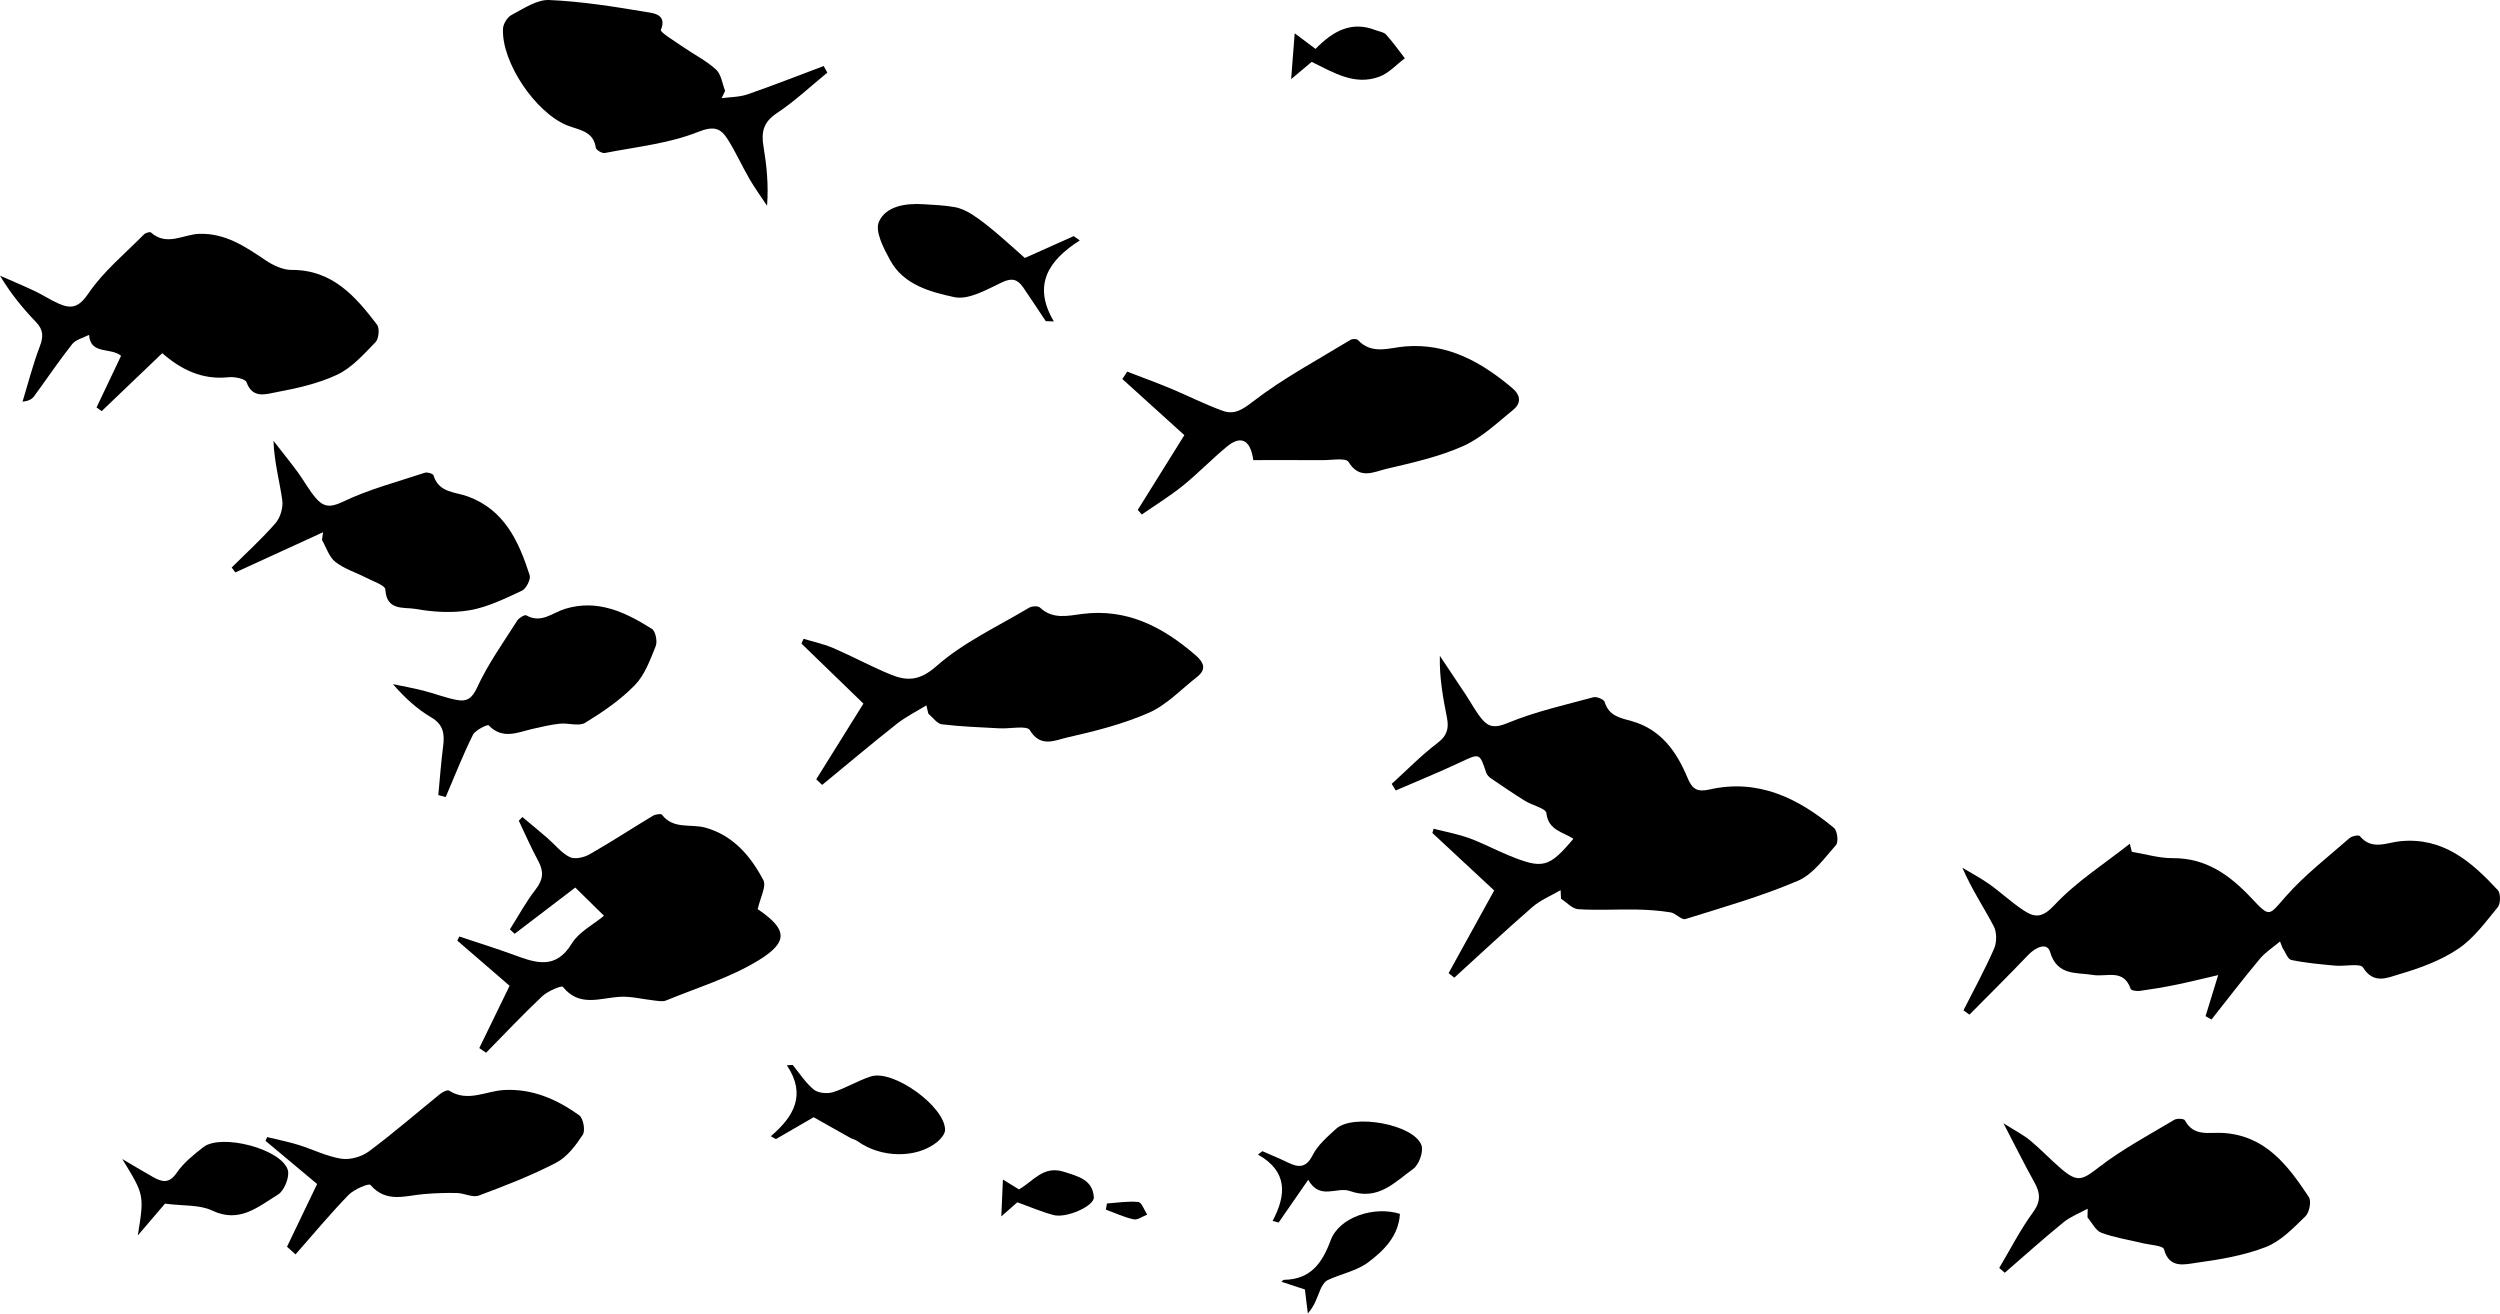
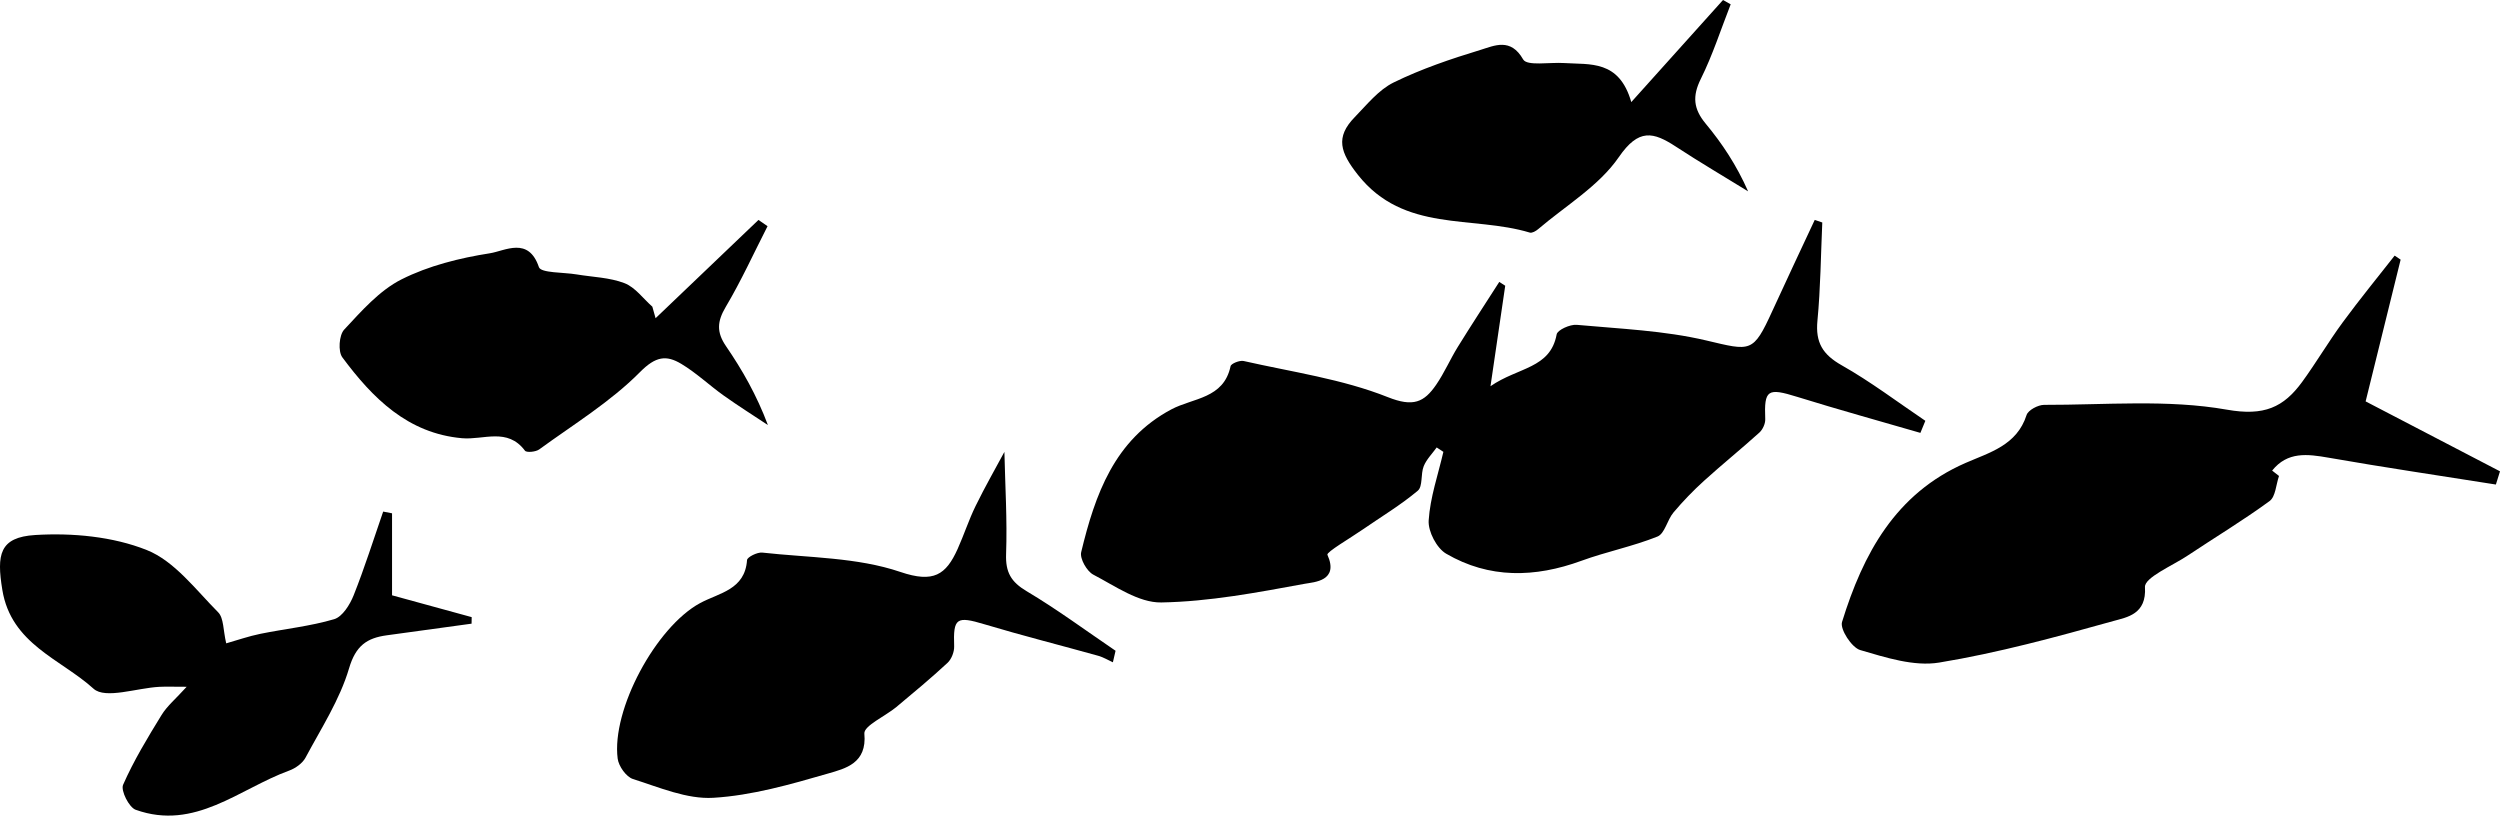
- <svg xmlns="http://www.w3.org/2000/svg" version="1.1" id="圖層_1" x="0px" y="0px" width="634.9px" height="333.559px" viewBox="0 0 634.9 333.559" enable-background="new 0 0 634.9 333.559" xml:space="preserve">
+ <svg xmlns="http://www.w3.org/2000/svg" version="1.1" id="圖層_1" x="0px" y="0px" width="400.208px" height="130.566px" viewBox="0 0 400.208 130.566" enable-background="new 0 0 400.208 130.566" xml:space="preserve">
  <g>
-     <path fill-rule="evenodd" clip-rule="evenodd" d="M353.432,199.076c3.871-3.51,7.54-7.284,11.688-10.428   c2.45-1.857,2.863-3.768,2.345-6.398c-0.988-5.023-1.931-10.057-1.8-15.696c2.214,3.319,4.436,6.634,6.639,9.96   c1.377,2.08,2.532,4.344,4.141,6.222c1.723,2.011,3.39,2.139,6.382,0.899c6.993-2.896,14.5-4.576,21.849-6.563   c0.823-0.223,2.655,0.553,2.853,1.213c1.054,3.534,3.89,4.027,6.831,4.844c7.419,2.057,11.447,7.751,14.194,14.387   c1.187,2.865,2.459,3.695,5.548,2.993c12.347-2.81,22.495,2.146,31.656,9.749c0.855,0.711,1.19,3.576,0.518,4.338   c-2.942,3.332-5.836,7.451-9.683,9.092c-9.229,3.936-18.96,6.721-28.568,9.713c-0.98,0.306-2.45-1.482-3.79-1.699   c-2.844-0.458-5.749-0.661-8.634-0.713c-4.932-0.09-9.882,0.232-14.793-0.088c-1.509-0.098-2.918-1.727-4.372-2.654   c-0.034-0.729-0.068-1.457-0.103-2.186c-2.399,1.405-5.081,2.486-7.146,4.277c-6.741,5.846-13.257,11.952-19.858,17.958   c-0.479-0.39-0.958-0.779-1.438-1.169c3.781-6.855,7.563-13.711,11.572-20.98c-5.1-4.744-10.397-9.672-15.694-14.6   c0.104-0.361,0.208-0.724,0.313-1.086c3.006,0.776,6.092,1.332,8.997,2.385c3.436,1.244,6.682,2.999,10.069,4.387   c8.67,3.552,10.227,3.143,16.432-4.216c-2.622-1.751-6.402-2.143-6.859-6.528c-0.125-1.194-3.573-1.951-5.391-3.078   c-2.914-1.811-5.755-3.74-8.589-5.673c-0.531-0.362-1.099-0.907-1.293-1.487c-1.714-5.117-1.629-4.994-6.803-2.563   c-5.325,2.503-10.787,4.716-16.189,7.056C354.113,200.187,353.772,199.631,353.432,199.076z" />
-     <path fill-rule="evenodd" clip-rule="evenodd" d="M579.034,239.103c-1.727,1.456-3.706,2.702-5.134,4.409   c-4.208,5.036-8.197,10.256-12.272,15.403c-0.501-0.284-1.003-0.567-1.505-0.851c0.982-3.195,1.964-6.393,3.204-10.429   c-3.873,0.896-7.265,1.749-10.688,2.449c-3.056,0.625-6.139,1.139-9.229,1.568c-0.761,0.106-2.165-0.104-2.306-0.508   c-1.834-5.256-6.09-2.945-9.619-3.55c-3.991-0.685-9.052,0.324-10.846-5.837c-0.745-2.558-3.705-1.169-5.544,0.757   c-4.899,5.131-9.947,10.121-14.937,15.166c-0.505-0.367-1.011-0.734-1.516-1.102c2.628-5.197,5.443-10.313,7.771-15.641   c0.707-1.618,0.725-4.169-0.077-5.698c-2.534-4.833-5.605-9.386-7.971-14.866c2.297,1.384,4.69,2.633,6.868,4.184   c2.979,2.121,5.665,4.667,8.715,6.666c2.803,1.838,4.712,1.934,7.776-1.348c5.571-5.965,12.69-10.483,19.164-15.605   c0.17,0.685,0.339,1.368,0.509,2.053c3.459,0.57,6.922,1.637,10.377,1.613c8.44-0.06,14.437,4.26,19.848,9.988   c4.941,5.23,4.441,4.765,8.907-0.302c4.796-5.442,10.66-9.952,16.146-14.769c0.607-0.533,2.337-0.867,2.619-0.527   c3.061,3.699,6.782,1.66,10.247,1.313c10.91-1.094,18.139,5.216,24.812,12.428c0.747,0.808,0.716,3.426-0.024,4.327   c-3.104,3.784-6.129,7.959-10.104,10.614c-4.453,2.977-9.771,4.91-14.967,6.426c-2.795,0.816-6.443,2.665-9.129-1.712   c-0.716-1.166-4.65-0.258-7.091-0.487c-3.728-0.35-7.481-0.67-11.133-1.438c-0.927-0.195-1.51-2.031-2.251-3.112   C579.449,240.158,579.242,239.631,579.034,239.103z" />
-     <path fill-rule="evenodd" clip-rule="evenodd" d="M41.207,89.693c-5.18,4.953-10.281,9.834-15.384,14.715   c-0.436-0.311-0.871-0.62-1.306-0.93c2.061-4.343,4.121-8.686,6.227-13.119c-2.566-2.209-7.775-0.166-8.128-5.317   c-1.456,0.763-3.355,1.173-4.288,2.351c-3.395,4.287-6.439,8.848-9.684,13.257c-0.533,0.724-1.402,1.201-2.924,1.365   c1.436-4.698,2.65-9.48,4.395-14.062c0.953-2.504,0.91-4.209-1.002-6.196C5.789,78.301,2.736,74.582,0,70.014   c2.949,1.297,5.928,2.534,8.84,3.912c2.1,0.992,4.047,2.323,6.176,3.234c3.23,1.383,5.069,0.848,7.461-2.67   c3.795-5.584,9.246-10.045,14.053-14.928c0.398-0.405,1.531-0.76,1.785-0.534c4.043,3.606,8.221,0.479,12.322,0.356   c6.567-0.195,11.648,3.23,16.798,6.707c1.909,1.289,4.386,2.469,6.598,2.457c10.354-0.055,16.218,6.687,21.724,13.911   c0.695,0.911,0.45,3.572-0.382,4.429c-2.962,3.049-5.981,6.482-9.7,8.248c-4.859,2.307-10.346,3.488-15.686,4.505   c-2.455,0.468-5.883,1.665-7.374-2.565c-0.312-0.881-3.036-1.442-4.554-1.277C51.295,96.535,45.911,93.808,41.207,89.693z" />
-     <path fill-rule="evenodd" clip-rule="evenodd" d="M121.72,266.168c2.503-5.143,5.005-10.285,7.696-15.818   c-4.394-3.795-8.836-7.632-13.278-11.469c0.171-0.349,0.341-0.697,0.511-1.045c4.658,1.559,9.355,3.01,13.963,4.705   c5.506,2.025,10.514,3.771,14.605-2.926c1.799-2.945,5.433-4.771,8.168-7.05c-2.162-2.128-4.268-4.198-7.283-7.165   c-4.547,3.469-9.974,7.607-15.4,11.746c-0.402-0.373-0.806-0.746-1.209-1.119c2.158-3.408,4.08-7,6.551-10.164   c1.934-2.478,2.089-4.557,0.643-7.223c-1.797-3.315-3.299-6.791-4.929-10.198c0.301-0.32,0.601-0.642,0.901-0.962   c2.135,1.793,4.289,3.563,6.398,5.385c1.879,1.623,3.494,3.734,5.638,4.799c1.271,0.631,3.603,0.112,5.005-0.686   c5.453-3.102,10.707-6.551,16.086-9.786c0.637-0.384,2.07-0.614,2.319-0.29c2.923,3.807,7.341,2.262,11.022,3.285   c7.081,1.97,11.51,7.225,14.729,13.323c0.832,1.576-0.785,4.444-1.412,7.344c-0.261-0.45-0.167-0.071,0.073,0.094   c7.315,4.999,7.872,8.169,0.175,12.903c-7.219,4.439-15.623,6.964-23.546,10.234c-0.835,0.344-1.949,0.111-2.919,0.01   c-2.94-0.31-5.898-1.109-8.805-0.943c-5.055,0.289-10.276,2.707-14.49-2.547c-0.312-0.389-3.844,1.1-5.23,2.405   c-4.906,4.62-9.53,9.539-14.262,14.345C122.867,266.96,122.293,266.564,121.72,266.168z" />
-     <path fill-rule="evenodd" clip-rule="evenodd" d="M235.263,179.132c-2.519,1.555-5.216,2.885-7.523,4.707   c-6.403,5.058-12.646,10.319-18.95,15.501c-0.499-0.479-0.998-0.956-1.496-1.435c3.893-6.241,7.784-12.483,11.982-19.216   c-5.102-4.941-10.42-10.094-15.738-15.244c0.179-0.405,0.357-0.811,0.537-1.215c2.508,0.763,5.112,1.304,7.505,2.336   c4.88,2.105,9.571,4.656,14.479,6.684c4.215,1.74,7.426,1.744,11.762-2.08c6.857-6.05,15.53-10.053,23.497-14.817   c0.718-0.43,2.285-0.528,2.782-0.062c3.278,3.076,7,2.103,10.767,1.621c11.299-1.446,20.39,3.279,28.629,10.372   c2.09,1.8,3.137,3.573,0.482,5.647c-4.009,3.133-7.68,7.087-12.204,9.078c-6.594,2.902-13.743,4.697-20.807,6.295   c-2.967,0.67-6.684,2.688-9.443-1.885c-0.746-1.238-5.016-0.307-7.663-0.451c-4.892-0.27-9.802-0.428-14.657-1.021   c-1.236-0.15-2.296-1.76-3.437-2.699C235.599,180.543,235.431,179.837,235.263,179.132z" />
-     <path fill-rule="evenodd" clip-rule="evenodd" d="M288.951,129.484c3.768-6.045,7.536-12.088,11.83-18.976   c-5.02-4.542-10.383-9.396-15.746-14.249c0.409-0.626,0.818-1.252,1.229-1.877c3.672,1.418,7.374,2.762,11.007,4.271   c4.444,1.849,8.749,4.063,13.27,5.684c2.878,1.031,4.899-0.223,7.656-2.352c7.692-5.941,16.4-10.571,24.743-15.659   c0.474-0.288,1.575-0.321,1.879,0.003c3.646,3.88,7.998,1.951,12.174,1.635c10.731-0.811,19.263,4,27.103,10.629   c2.188,1.851,2.19,3.869,0.209,5.475c-4.082,3.311-8.049,7.137-12.742,9.227c-6.134,2.73-12.869,4.221-19.456,5.773   c-3.179,0.75-6.841,2.86-9.64-1.766c-0.667-1.104-4.397-0.422-6.72-0.439c-5.882-0.041-11.764-0.014-17.459-0.014   c-0.744-5.352-3.259-6.279-6.714-3.424c-3.842,3.176-7.312,6.805-11.187,9.934c-3.293,2.658-6.932,4.887-10.418,7.305   C289.63,130.271,289.291,129.877,288.951,129.484z" />
-     <path fill-rule="evenodd" clip-rule="evenodd" d="M183.262,24.939c2.204-0.305,4.527-0.266,6.59-0.979   c6.498-2.246,12.896-4.773,19.334-7.193c0.307,0.561,0.613,1.121,0.92,1.682c-4.261,3.476-8.296,7.291-12.855,10.314   c-3.367,2.232-3.959,4.768-3.365,8.344c0.808,4.861,1.326,9.77,0.916,15.149c-1.494-2.263-3.1-4.46-4.459-6.802   c-1.916-3.302-3.478-6.818-5.514-10.039c-1.814-2.871-3.48-3.525-7.597-1.889c-7.418,2.947-15.688,3.77-23.634,5.33   c-0.68,0.135-2.196-0.752-2.275-1.313c-0.617-4.341-4.332-4.511-7.288-5.701c-8.065-3.249-16.712-16.076-16.292-24.569   c0.061-1.225,1.107-2.918,2.178-3.478c3.057-1.595,6.411-3.927,9.555-3.79c8.332,0.361,16.645,1.698,24.891,3.086   c1.41,0.238,5.141,0.514,3.46,4.521c-0.231,0.551,3.55,2.864,5.551,4.25c2.823,1.955,5.971,3.529,8.479,5.814   c1.314,1.197,1.564,3.564,2.295,5.404C183.854,23.701,183.559,24.32,183.262,24.939z" />
-     <path fill-rule="evenodd" clip-rule="evenodd" d="M530.184,306.962c-2.073,1.144-4.37,2.013-6.176,3.483   c-5.068,4.128-9.934,8.505-14.879,12.783c-0.468-0.404-0.935-0.811-1.401-1.215c2.814-4.729,5.322-9.683,8.556-14.106   c2.036-2.786,1.904-4.888,0.389-7.608c-2.499-4.488-4.783-9.096-7.881-15.041c2.981,1.893,5.038,2.929,6.77,4.358   c2.688,2.22,5.09,4.785,7.732,7.064c4.363,3.764,5.479,3.04,9.952-0.403c5.88-4.528,12.538-8.055,18.935-11.889   c0.672-0.402,2.458-0.311,2.677,0.105c2.242,4.252,6.158,3.021,9.672,3.228c10.806,0.638,16.534,8.282,21.816,16.267   c0.693,1.047,0.155,3.922-0.842,4.887c-3.054,2.957-6.244,6.334-10.055,7.813c-5.607,2.178-11.749,3.199-17.757,4.024   c-2.863,0.394-6.799,1.545-8.126-3.454c-0.25-0.94-3.574-1.089-5.49-1.557c-3.488-0.854-7.092-1.387-10.428-2.639   c-1.447-0.542-2.351-2.533-3.502-3.866C530.158,308.451,530.171,307.707,530.184,306.962z" />
-     <path fill-rule="evenodd" clip-rule="evenodd" d="M82.041,135.17c-7.422,3.401-14.844,6.803-22.266,10.205   c-0.313-0.416-0.625-0.832-0.938-1.248c3.75-3.734,7.694-7.301,11.149-11.289c1.224-1.414,1.962-3.957,1.7-5.813   c-0.688-4.882-2.046-9.669-2.23-15.065c2.059,2.646,4.17,5.256,6.161,7.953c1.577,2.136,2.838,4.524,4.551,6.535   c1.819,2.138,3.493,2.614,6.739,1.052c6.658-3.204,13.943-5.116,21.007-7.45c0.616-0.203,2.049,0.244,2.177,0.668   c1.347,4.475,5.513,4.173,8.777,5.38c9.308,3.44,12.895,11.456,15.644,19.974c0.337,1.042-0.877,3.432-1.96,3.937   c-4.266,1.991-8.648,4.165-13.215,4.958c-4.488,0.781-9.344,0.473-13.865-0.331c-2.768-0.492-7.326,0.597-7.607-4.919   c-0.055-1.078-3.104-2.076-4.84-2.98c-2.619-1.363-5.586-2.248-7.857-4.034c-1.602-1.26-2.297-3.674-3.397-5.573   C81.861,136.475,81.951,135.822,82.041,135.17z" />
-     <path fill-rule="evenodd" clip-rule="evenodd" d="M72.889,316.617c2.489-5.183,4.979-10.365,7.646-15.922   c-4.31-3.607-8.705-7.287-13.102-10.967c0.136-0.318,0.271-0.637,0.406-0.956c2.646,0.649,5.328,1.179,7.928,1.979   c3.658,1.126,7.18,2.932,10.904,3.516c2.215,0.347,5.165-0.484,6.996-1.846c6.234-4.632,12.104-9.753,18.156-14.633   c0.604-0.486,1.818-1.074,2.234-0.809c4.74,3.035,9.369,0.068,14.014-0.164c7.233-0.361,13.396,2.399,19.02,6.418   c1.035,0.739,1.613,3.875,0.92,4.934c-1.779,2.713-3.984,5.664-6.755,7.104c-6.304,3.277-12.987,5.872-19.661,8.353   c-1.549,0.576-3.676-0.6-5.545-0.648c-2.762-0.071-5.54,0.041-8.297,0.261c-4.735,0.378-9.625,2.401-13.686-2.324   c-0.392-0.456-4.175,1.126-5.562,2.558c-4.686,4.84-9.001,10.037-13.458,15.098C74.328,317.918,73.608,317.268,72.889,316.617z" />
-     <path fill-rule="evenodd" clip-rule="evenodd" d="M111.316,201.914c0.39-4.078,0.675-8.17,1.203-12.231   c0.412-3.162,0.213-5.626-3.051-7.53c-3.533-2.061-6.613-4.9-9.684-8.408c2.557,0.536,5.134,0.99,7.664,1.631   c2.889,0.733,5.696,1.852,8.615,2.394c2.395,0.444,3.787-0.289,5.098-3.149c2.734-5.973,6.646-11.413,10.187-17.001   c0.442-0.698,1.905-1.575,2.313-1.343c3.793,2.15,6.619-0.658,9.809-1.642c8.303-2.562,15.357,0.844,22.072,5.063   c0.932,0.586,1.464,3.186,0.988,4.373c-1.396,3.486-2.778,7.332-5.305,9.929c-3.647,3.748-8.121,6.808-12.612,9.558   c-1.587,0.971-4.274,0.005-6.427,0.227c-2.268,0.234-4.506,0.787-6.738,1.279c-3.85,0.847-7.723,2.918-11.35-0.87   c-0.261-0.272-3.385,1.198-4.002,2.441c-2.549,5.14-4.645,10.505-6.906,15.787C112.566,202.252,111.941,202.084,111.316,201.914z" />
-     <path fill-rule="evenodd" clip-rule="evenodd" d="M265.577,81.558c-1.904-2.854-3.78-5.729-5.722-8.558   c-1.391-2.025-2.799-2.537-5.408-1.291c-3.85,1.84-8.494,4.534-12.123,3.746c-5.99-1.302-12.795-3.079-16.199-9.267   c-1.668-3.029-3.982-7.415-2.924-9.846c1.752-4.022,6.813-4.768,11.344-4.479c2.648,0.168,5.32,0.27,7.92,0.737   c1.549,0.278,3.097,1.027,4.439,1.886c1.996,1.276,3.865,2.773,5.69,4.293c2.352,1.957,4.606,4.03,7.679,6.737   c3.28-1.468,7.849-3.511,12.418-5.556c0.506,0.37,1.014,0.74,1.521,1.109c-7.902,5.033-12.077,11.256-6.58,20.561   C266.948,81.606,266.263,81.582,265.577,81.558z" />
-     <path fill-rule="evenodd" clip-rule="evenodd" d="M206.629,283.732c-2.293,1.33-5.935,3.44-9.576,5.552   c-0.432-0.245-0.862-0.489-1.293-0.733c5.839-4.971,9.096-10.537,4.066-18.015c0.496-0.026,0.992-0.054,1.487-0.08   c1.757,2.127,3.27,4.554,5.368,6.26c1.111,0.903,3.418,1.108,4.878,0.651c3.298-1.031,6.316-2.952,9.61-3.998   c5.694-1.81,18.705,7.553,18.849,13.515c0.024,1.028-1.052,2.336-1.968,3.092c-5.221,4.306-14.398,4.143-20.311-0.19   c-0.519-0.379-1.223-0.492-1.795-0.811C213.15,287.423,210.371,285.844,206.629,283.732z" />
-     <path fill-rule="evenodd" clip-rule="evenodd" d="M34.991,313.761c1.667-10.28,1.667-10.28-3.95-19.425   c3.311,1.945,5.617,3.363,7.982,4.671c2.214,1.224,3.982,1.575,5.839-1.144c1.737-2.543,4.305-4.612,6.78-6.538   c4.497-3.498,19.721,0.395,21.441,5.772c0.553,1.727-0.887,5.31-2.484,6.277c-4.988,3.023-9.73,7.396-16.717,4.056   c-3.176-1.519-7.262-1.135-11.984-1.751C40.264,307.594,37.627,310.677,34.991,313.761z" />
-     <path fill-rule="evenodd" clip-rule="evenodd" d="M323.187,310.068c3.537-6.635,3.845-12.581-3.712-16.854   c0.373-0.287,0.745-0.574,1.117-0.861c2.129,0.939,4.288,1.816,6.379,2.834c2.726,1.325,4.674,1.575,6.398-1.838   c1.297-2.568,3.732-4.648,5.925-6.657c4.316-3.954,19.758-1.176,21.696,4.15c0.584,1.604-0.629,4.962-2.095,6.012   c-4.697,3.363-8.904,8.181-16.128,5.604c-3.201-1.143-7.609,2.446-10.527-2.844c-2.754,3.979-5.137,7.42-7.52,10.861   C324.21,310.34,323.698,310.204,323.187,310.068z" />
-     <path fill-rule="evenodd" clip-rule="evenodd" d="M334.088,12.422c4.394-4.498,9.101-7.18,15.235-4.771   c0.914,0.357,2.096,0.478,2.688,1.131c1.716,1.893,3.195,4.002,4.767,6.025c-2.149,1.598-4.081,3.791-6.492,4.676   c-6.264,2.299-11.538-1.004-17.17-3.769c-1.636,1.375-3.57,3-5.218,4.385c0.315-4.068,0.615-7.938,0.903-11.648   C329.968,9.326,331.751,10.666,334.088,12.422z" />
-     <path fill-rule="evenodd" clip-rule="evenodd" d="M355.525,308.27c-0.329,5.648-4.094,9.345-8.103,12.34   c-2.9,2.167-6.851,2.893-10.229,4.48c-0.856,0.402-1.52,1.559-1.919,2.516c-0.813,1.942-1.386,3.985-3.136,5.953   c-0.24-1.945-0.479-3.892-0.75-6.086c-1.872-0.615-3.845-1.264-5.949-1.955c0.34-0.288,0.466-0.488,0.594-0.49   c6.749-0.1,9.706-4.112,11.917-10.07C340.108,309.139,348.904,306.199,355.525,308.27z" />
-     <path fill-rule="evenodd" clip-rule="evenodd" d="M258.354,305.337c-1.25,1.101-2.601,2.288-4.064,3.577   c0.142-3.215,0.271-6.173,0.41-9.353c0.916,0.562,2.441,1.496,4.081,2.501c3.614-2.049,6.181-6.155,11.406-4.473   c3.638,1.171,7.28,1.983,7.604,6.43c0.166,2.264-6.957,5.415-10.215,4.559C264.602,307.795,261.748,306.552,258.354,305.337z" />
-     <path fill-rule="evenodd" clip-rule="evenodd" d="M281.119,305.633c2.664-0.179,5.355-0.641,7.975-0.375   c0.849,0.087,1.504,2.079,2.248,3.199c-1.151,0.439-2.42,1.426-3.43,1.207c-2.42-0.521-4.719-1.609-7.066-2.469   C280.938,306.675,281.028,306.154,281.119,305.633z" />
+     <path fill-rule="evenodd" clip-rule="evenodd" d="M231.061,72.334c-0.847,3.658-2.118,7.287-2.355,10.983   c-0.113,1.753,1.281,4.434,2.796,5.317c6.901,4.024,14.212,3.857,21.64,1.144c4.005-1.463,8.247-2.3,12.193-3.888   c1.169-0.47,1.556-2.651,2.551-3.838c1.512-1.798,3.16-3.503,4.9-5.083c2.901-2.631,5.956-5.093,8.861-7.721   c0.536-0.485,0.966-1.43,0.938-2.143c-0.189-4.74,0.357-5.055,5.137-3.569c6.533,2.03,13.13,3.85,19.701,5.761   c0.264-0.645,0.528-1.288,0.793-1.932c-4.445-2.995-8.738-6.26-13.391-8.889c-3.048-1.722-4.218-3.653-3.885-7.123   c0.5-5.222,0.542-10.489,0.777-15.737c-0.402-0.137-0.806-0.273-1.209-0.41c-2.266,4.861-4.563,9.708-6.791,14.586   c-3.087,6.759-3.415,6.401-10.57,4.711c-6.738-1.59-13.8-1.864-20.739-2.502c-1.062-0.097-3.081,0.814-3.213,1.526   c-1.018,5.509-6.169,5.23-10.593,8.301c0.896-6.114,1.629-11.101,2.359-16.086c-0.317-0.204-0.635-0.408-0.953-0.612   c-2.217,3.463-4.472,6.901-6.634,10.398c-1.222,1.975-2.149,4.141-3.458,6.05c-1.948,2.84-3.69,3.612-7.748,1.998   c-7.307-2.907-15.33-4.024-23.079-5.784c-0.633-0.144-2.007,0.405-2.096,0.831c-1.103,5.222-6.005,5.058-9.488,6.916   c-9.12,4.861-12.206,13.647-14.425,22.848c-0.248,1.026,0.902,3.063,1.939,3.604c3.5,1.825,7.264,4.514,10.885,4.452   c7.682-0.132,15.372-1.595,22.971-2.99c1.483-0.271,5.514-0.424,3.622-4.645c-0.189-0.422,3.679-2.677,5.679-4.06   c2.952-2.042,6.057-3.897,8.791-6.197c0.82-0.691,0.439-2.669,0.946-3.92c0.446-1.101,1.366-2.009,2.076-3.002   C230.346,71.864,230.703,72.1,231.061,72.334z" />
+     <path fill-rule="evenodd" clip-rule="evenodd" d="M363.731,75.333c2.468-3.074,5.634-2.658,9.06-2.059   c8.896,1.558,17.836,2.878,26.757,4.292c0.221-0.705,0.44-1.41,0.66-2.115c-7.036-3.663-14.071-7.324-21.51-11.195   c1.848-7.486,3.726-15.089,5.603-22.692c-0.318-0.215-0.639-0.429-0.958-0.644c-2.784,3.559-5.652,7.057-8.325,10.698   c-2.263,3.08-4.207,6.392-6.456,9.483c-3.003,4.126-6.116,5.532-12.066,4.481c-9.51-1.679-19.489-0.748-29.269-0.77   c-0.969-0.002-2.554,0.842-2.807,1.629c-1.553,4.847-5.912,5.984-9.774,7.671c-11.238,4.909-16.401,14.561-19.768,25.458   c-0.356,1.155,1.55,4.095,2.909,4.493c4.093,1.197,8.615,2.665,12.638,2.004c9.431-1.55,18.72-4.089,27.943-6.666   c2.147-0.601,5.282-1.069,5.005-5.414c-0.098-1.532,4.373-3.41,6.819-5.039c4.377-2.917,8.895-5.636,13.133-8.739   c0.964-0.706,1.027-2.643,1.505-4.014C364.464,75.908,364.098,75.621,363.731,75.333z" />
+     <path fill-rule="evenodd" clip-rule="evenodd" d="M178.582,104.177c-4.729-3.208-9.334-6.622-14.237-9.538   c-2.502-1.488-3.389-3.03-3.286-5.939c0.194-5.452-0.151-10.924-0.271-16.361c-1.383,2.578-3.096,5.566-4.607,8.652   c-1.094,2.234-1.859,4.626-2.884,6.898c-1.867,4.135-3.845,5.478-9.158,3.671c-6.926-2.354-14.689-2.274-22.108-3.099   c-0.797-0.089-2.409,0.718-2.442,1.194c-0.335,4.78-4.469,5.239-7.53,6.899c-7.04,3.82-14.193,17.057-13.18,24.893   c0.156,1.21,1.367,2.919,2.449,3.261c4.214,1.333,8.635,3.259,12.862,3.006c6.185-0.369,12.351-2.141,18.36-3.883   c2.781-0.805,6.264-1.626,5.82-6.391c-0.116-1.249,3.358-2.789,5.126-4.263c2.769-2.31,5.547-4.614,8.187-7.066   c0.641-0.594,1.092-1.766,1.061-2.65c-0.162-4.557,0.365-4.87,4.854-3.523c6.035,1.811,12.154,3.351,18.225,5.046   c0.811,0.226,1.557,0.688,2.331,1.04C178.295,105.407,178.439,104.792,178.582,104.177z" />
+     <path fill-rule="evenodd" clip-rule="evenodd" d="M36.213,102.989c1.792-0.508,3.601-1.145,5.461-1.523   c3.942-0.805,7.99-1.209,11.825-2.347c1.319-0.392,2.518-2.324,3.112-3.815c1.752-4.398,3.176-8.93,4.728-13.408   c0.474,0.092,0.947,0.186,1.421,0.277c0,4.322,0,8.645,0,13.125c4.567,1.252,8.657,2.373,12.748,3.494   c-0.005,0.349-0.011,0.697-0.016,1.047c-4.521,0.621-9.04,1.248-13.562,1.861c-3.193,0.434-4.977,1.648-6.052,5.291   c-1.481,5.018-4.465,9.607-6.968,14.294c-0.487,0.912-1.618,1.71-2.629,2.078c-7.994,2.915-15.071,9.667-24.56,6.269   c-1.075-0.385-2.418-3.084-2.017-3.998c1.705-3.881,3.931-7.547,6.158-11.174c0.888-1.445,2.271-2.586,4.021-4.518   c-2.181,0-3.278-0.047-4.37,0.008c-3.604,0.184-8.657,2.005-10.534,0.305c-5.244-4.752-13.186-7.13-14.606-15.828   c-0.917-5.62-0.495-8.428,5.27-8.781c5.931-0.363,12.407,0.236,17.853,2.406c4.442,1.77,7.839,6.354,11.424,9.963   C35.837,98.937,35.712,100.894,36.213,102.989z" />
+     <path fill-rule="evenodd" clip-rule="evenodd" d="M104.947,50.941c5.49-5.245,10.98-10.489,16.472-15.734   c0.484,0.334,0.969,0.668,1.453,1.001c-2.206,4.323-4.223,8.758-6.694,12.923c-1.376,2.32-1.496,4.037,0.043,6.284   c2.605,3.806,4.903,7.821,6.709,12.63c-2.364-1.57-4.771-3.081-7.081-4.727c-2.298-1.637-4.372-3.619-6.776-5.063   c-2.408-1.446-4.101-1.235-6.628,1.317c-4.726,4.771-10.642,8.373-16.127,12.372c-0.554,0.403-2.028,0.541-2.279,0.206   c-2.81-3.753-6.622-1.694-10.06-1.998c-8.713-0.768-14.342-6.43-19.181-12.953c-0.7-0.944-0.519-3.555,0.294-4.426   c2.778-2.979,5.645-6.268,9.178-8.047c4.344-2.188,9.321-3.425,14.164-4.183c2.406-0.376,6.163-2.724,7.837,2.222   c0.324,0.957,3.93,0.811,6.022,1.162c2.573,0.432,5.289,0.484,7.674,1.402c1.717,0.66,2.991,2.469,4.463,3.765   C104.603,49.71,104.775,50.325,104.947,50.941z" />
+     <path fill-rule="evenodd" clip-rule="evenodd" d="M261.142,16.343C266.36,10.535,271.094,5.268,275.826,0   c0.409,0.23,0.817,0.461,1.227,0.691c-1.564,3.99-2.877,8.105-4.777,11.929c-1.391,2.796-1.179,4.818,0.778,7.179   c2.629,3.17,4.927,6.615,6.788,10.832c-3.846-2.37-7.745-4.66-11.523-7.134c-3.67-2.402-5.991-2.969-9.174,1.658   c-3.179,4.622-8.509,7.767-12.919,11.532c-0.354,0.303-0.968,0.656-1.327,0.548c-9.228-2.786-20.154,0.065-27.51-9.233   c-2.837-3.587-3.661-6.025-0.518-9.249c1.948-1.998,3.822-4.372,6.231-5.552c4.422-2.165,9.155-3.77,13.881-5.208   c2.26-0.688,4.841-1.997,6.852,1.526c0.62,1.086,4.295,0.422,6.569,0.574C254.534,10.37,259.189,9.545,261.142,16.343z" />
  </g>
</svg>
